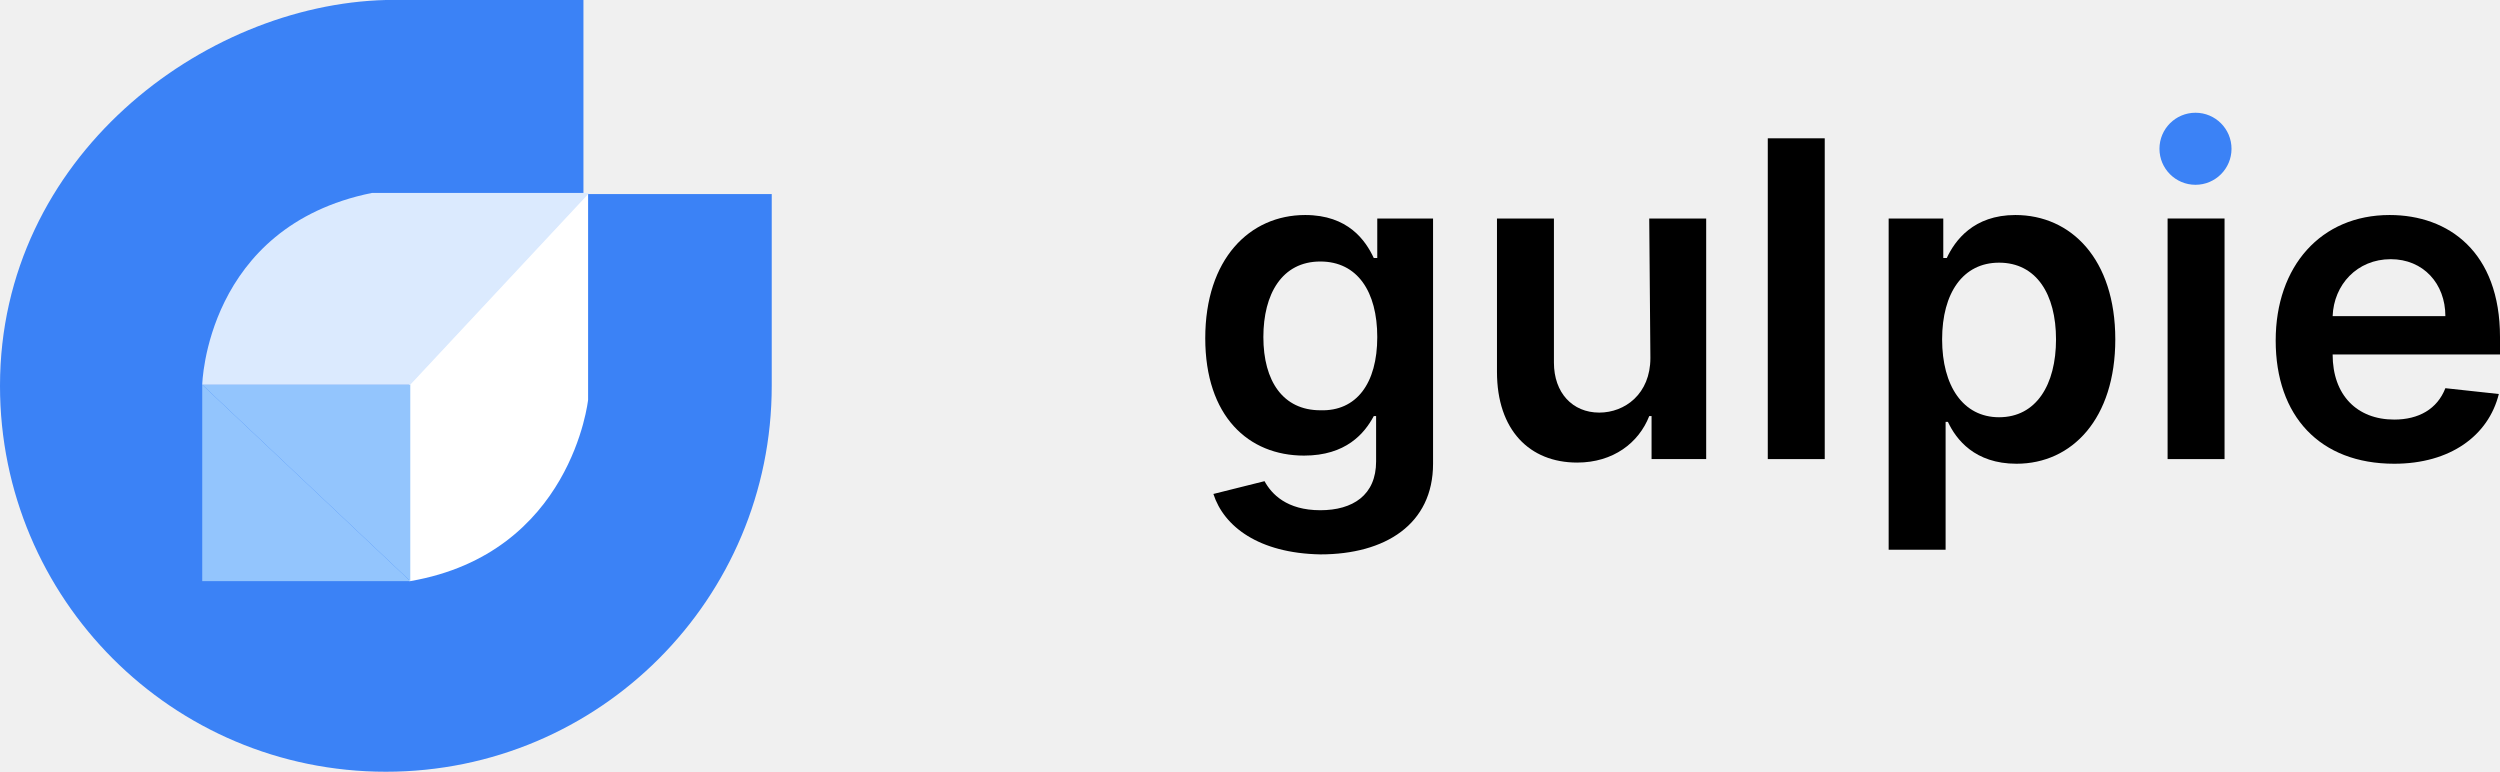
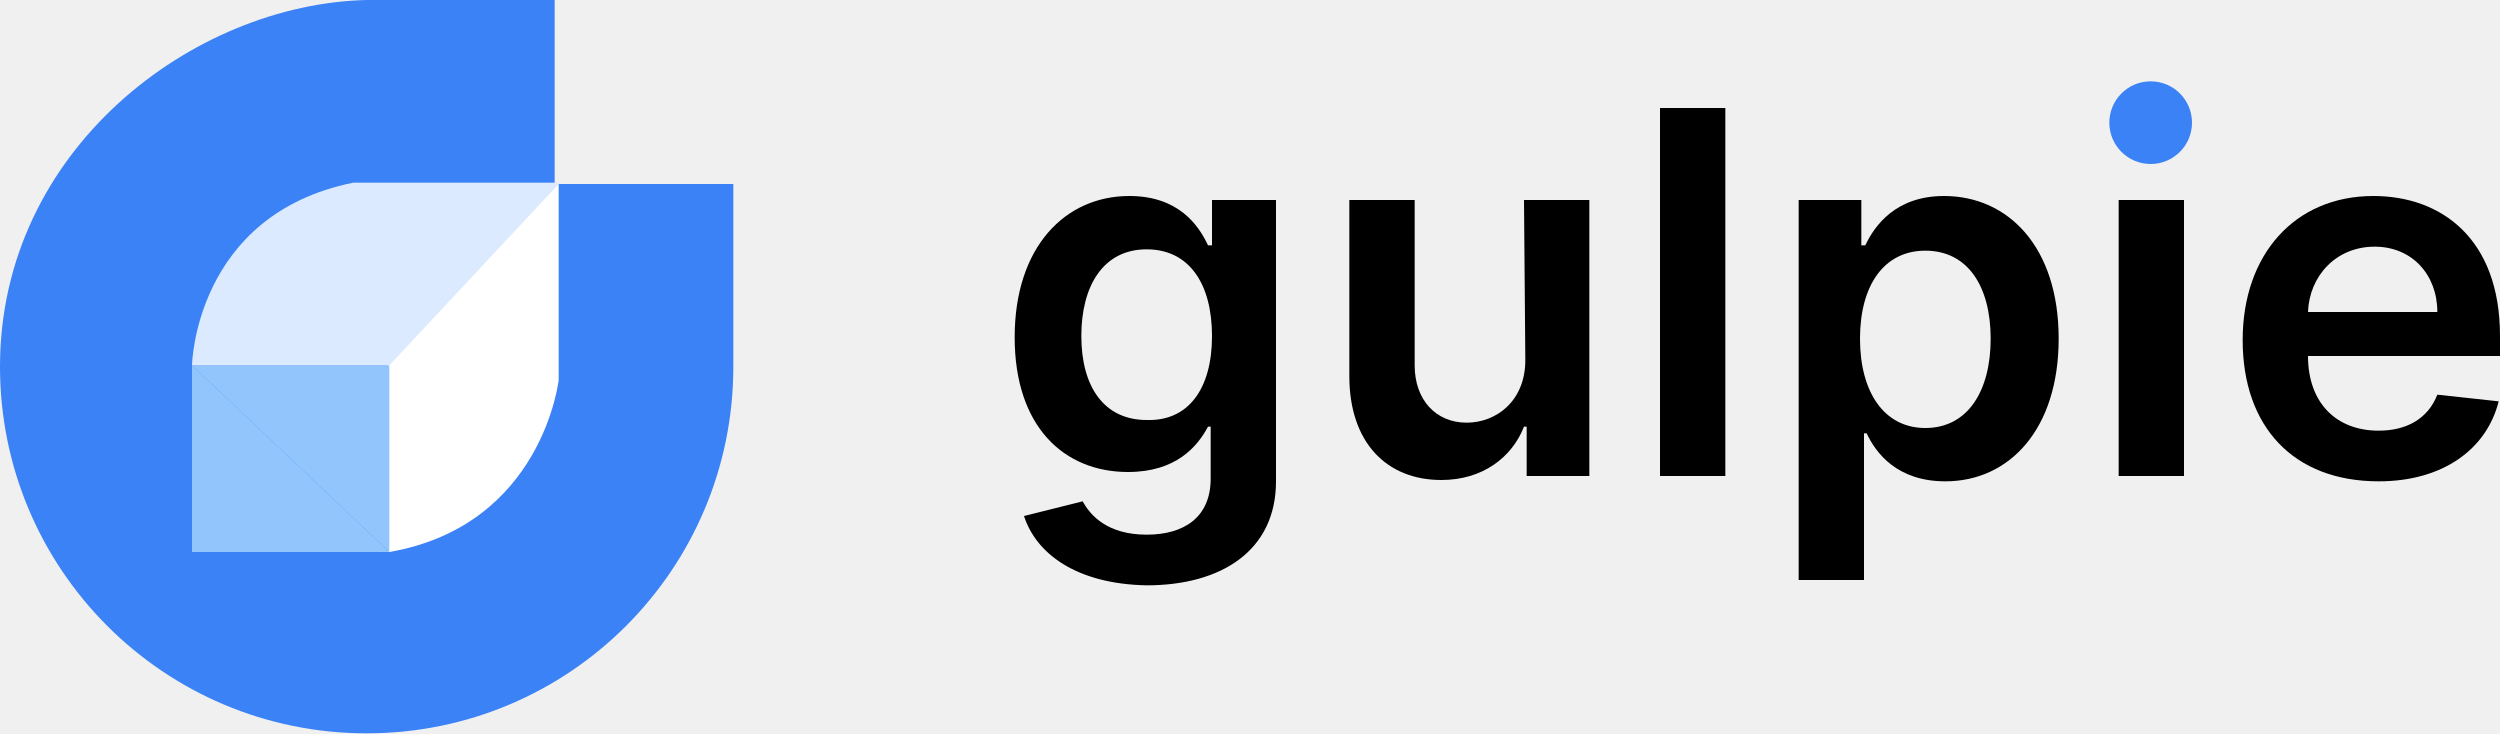
- <svg xmlns="http://www.w3.org/2000/svg" version="1.1" id="Layer_1" x="0px" y="0px" viewBox="0 0 215.1 66.4" style="enable-background:new 0 0 215.1 66.4;" xml:space="preserve">
+ <svg xmlns="http://www.w3.org/2000/svg" version="1.1" id="Layer_1" x="0px" y="0px" viewBox="0 0 187.5 55" style="enable-background:new 0 0 187.5 55;" xml:space="preserve">
  <style type="text/css">
	.st0{fill:#3B82F6;}
	.st1{fill:#FFFFFF;}
	.st2{fill:#93C5FD;}
	.st3{fill:#DBEAFE;}
</style>
  <g>
-     <path class="st0" d="M66.4,33.2c0,18.3-14.8,33.2-33.2,33.2S0,51.5,0,33.2C0,13.5,17.5,0.4,33.2,0h17v16.7h16.2V33.2z" />
+     <path class="st0" d="M55,27.5C55,42.7,42.7,55,27.5,55S0,42.7,0,27.5C0,11.2,14.5,0.3,27.5,0h14.1v13.8H55V27.5z" />
    <g id="XMLID_1_">
      <g>
-         <path class="st1" d="M50.6,34.4c0,0-1.4,13.2-15.3,15.6h-0.1V33.1l15.4-16.5V34.4z" />
-         <polygon class="st2" points="35.3,33.1 35.3,50 17.4,33.1    " />
-         <path class="st3" d="M17.4,33.1L17.4,33.1c0,0,0.3-13.6,14.6-16.5h18.7L35.3,33.1H17.4z" />
-         <polygon class="st2" points="17.4,33.1 17.4,33.1 35.3,50 17.4,50    " />
+         <path class="st1" d="M41.9,28.5c0,0-1.2,10.9-12.7,12.9h-0.1v-14l12.8-13.7V28.5z" />
+         <polygon class="st2" points="29.2,27.4 29.2,41.4 14.4,27.4    " />
+         <path class="st3" d="M14.4,27.4L14.4,27.4c0,0,0.2-11.3,12.1-13.7H42L29.2,27.4H14.4z" />
+         <polygon class="st2" points="14.4,27.4 14.4,27.4 29.2,41.4 14.4,41.4    " />
      </g>
    </g>
  </g>
  <g>
-     <path d="M104.4,42.5l4.4-1.1c0.6,1.1,1.9,2.5,4.8,2.5c2.8,0,4.8-1.3,4.8-4.2v-3.9h-0.2c-0.8,1.5-2.4,3.4-6,3.4   c-4.8,0-8.5-3.4-8.5-10.1c0-6.8,3.8-10.6,8.6-10.6c3.7,0,5.2,2.2,5.9,3.7h0.3v-3.4h4.8v21.1c0,5.2-4.1,7.8-9.7,7.8   C108.3,47.6,105.3,45.3,104.4,42.5z M118.5,29c0-3.9-1.7-6.5-4.9-6.5c-3.3,0-4.9,2.8-4.9,6.5c0,3.8,1.7,6.3,4.9,6.3   C116.7,35.4,118.5,33,118.5,29z" />
-     <path d="M141.9,18.8h4.9v20.7h-4.7v-3.7h-0.2c-0.9,2.3-3.1,4-6.2,4c-4.1,0-6.9-2.8-6.9-7.8V18.8h4.9v12.4c0,2.6,1.6,4.3,3.9,4.3   c2.2,0,4.4-1.6,4.4-4.7L141.9,18.8L141.9,18.8z" />
-     <path d="M157,39.5h-4.9V11.9h4.9V39.5z" />
-     <path d="M162.4,18.8h4.8v3.4h0.3c0.7-1.5,2.3-3.7,5.9-3.7c4.8,0,8.6,3.8,8.6,10.7c0,6.8-3.7,10.7-8.5,10.7c-3.6,0-5.2-2.1-5.9-3.6   h-0.2v11h-4.9V18.8H162.4z M172,35.9c3.2,0,4.9-2.8,4.9-6.7s-1.7-6.6-4.9-6.6c-3.1,0-4.9,2.6-4.9,6.6S168.9,35.9,172,35.9z" />
-     <path d="M186.5,18.8h4.9v20.7h-4.9V18.8z" />
-     <path d="M195.8,29.3c0-6.4,3.9-10.8,9.8-10.8c5.1,0,9.5,3.2,9.5,10.5v1.5h-14.4c0,3.5,2.1,5.6,5.3,5.6c2.1,0,3.7-0.9,4.4-2.7   l4.6,0.5c-0.9,3.6-4.2,6-9,6C199.6,39.9,195.8,35.8,195.8,29.3z M210.4,27.2c0-2.8-1.9-4.9-4.7-4.9c-2.9,0-4.9,2.2-5,4.9H210.4z" />
+     <path d="M76.8,38.7l4.4-1.1c0.6,1.1,1.9,2.5,4.8,2.5c2.8,0,4.8-1.3,4.8-4.2V32h-0.2c-0.8,1.5-2.4,3.4-6,3.4   c-4.8,0-8.5-3.4-8.5-10.1c0-6.8,3.8-10.6,8.6-10.6c3.7,0,5.2,2.2,5.9,3.7h0.3V15h4.8v21.1c0,5.2-4.1,7.8-9.7,7.8   C80.7,43.8,77.7,41.5,76.8,38.7z M90.9,25.2c0-3.9-1.7-6.5-4.9-6.5c-3.3,0-4.9,2.8-4.9,6.5c0,3.8,1.7,6.3,4.9,6.3   C89.1,31.6,90.9,29.2,90.9,25.2z" />
+     <path d="M114.3,15h4.9v20.7h-4.7V32h-0.2c-0.9,2.3-3.1,4-6.2,4c-4.1,0-6.9-2.8-6.9-7.8V15h4.9v12.4c0,2.6,1.6,4.3,3.9,4.3   c2.2,0,4.4-1.6,4.4-4.7L114.3,15L114.3,15z" />
+     <path d="M129.4,35.7h-4.9V8.1h4.9V35.7z" />
+     <path d="M134.8,15h4.8v3.4h0.3c0.7-1.5,2.3-3.7,5.9-3.7c4.8,0,8.6,3.8,8.6,10.7c0,6.8-3.7,10.7-8.5,10.7c-3.6,0-5.2-2.1-5.9-3.6   h-0.2v11h-4.9V15H134.8z M144.4,32.1c3.2,0,4.9-2.8,4.9-6.7s-1.7-6.6-4.9-6.6c-3.1,0-4.9,2.6-4.9,6.6S141.3,32.1,144.4,32.1z" />
+     <path d="M158.9,15h4.9v20.7h-4.9V15z" />
+     <path d="M168.2,25.5c0-6.4,3.9-10.8,9.8-10.8c5.1,0,9.5,3.2,9.5,10.5v1.5h-14.4c0,3.5,2.1,5.6,5.3,5.6c2.1,0,3.7-0.9,4.4-2.7   l4.6,0.5c-0.9,3.6-4.2,6-9,6C172,36.1,168.2,32,168.2,25.5z M182.8,23.4c0-2.8-1.9-4.9-4.7-4.9c-2.9,0-4.9,2.2-5,4.9H182.8z" />
  </g>
-   <circle class="st0" cx="188.9" cy="12.8" r="3.1" />
+   <circle class="st0" cx="161.3" cy="9.2" r="3.1" />
</svg>
